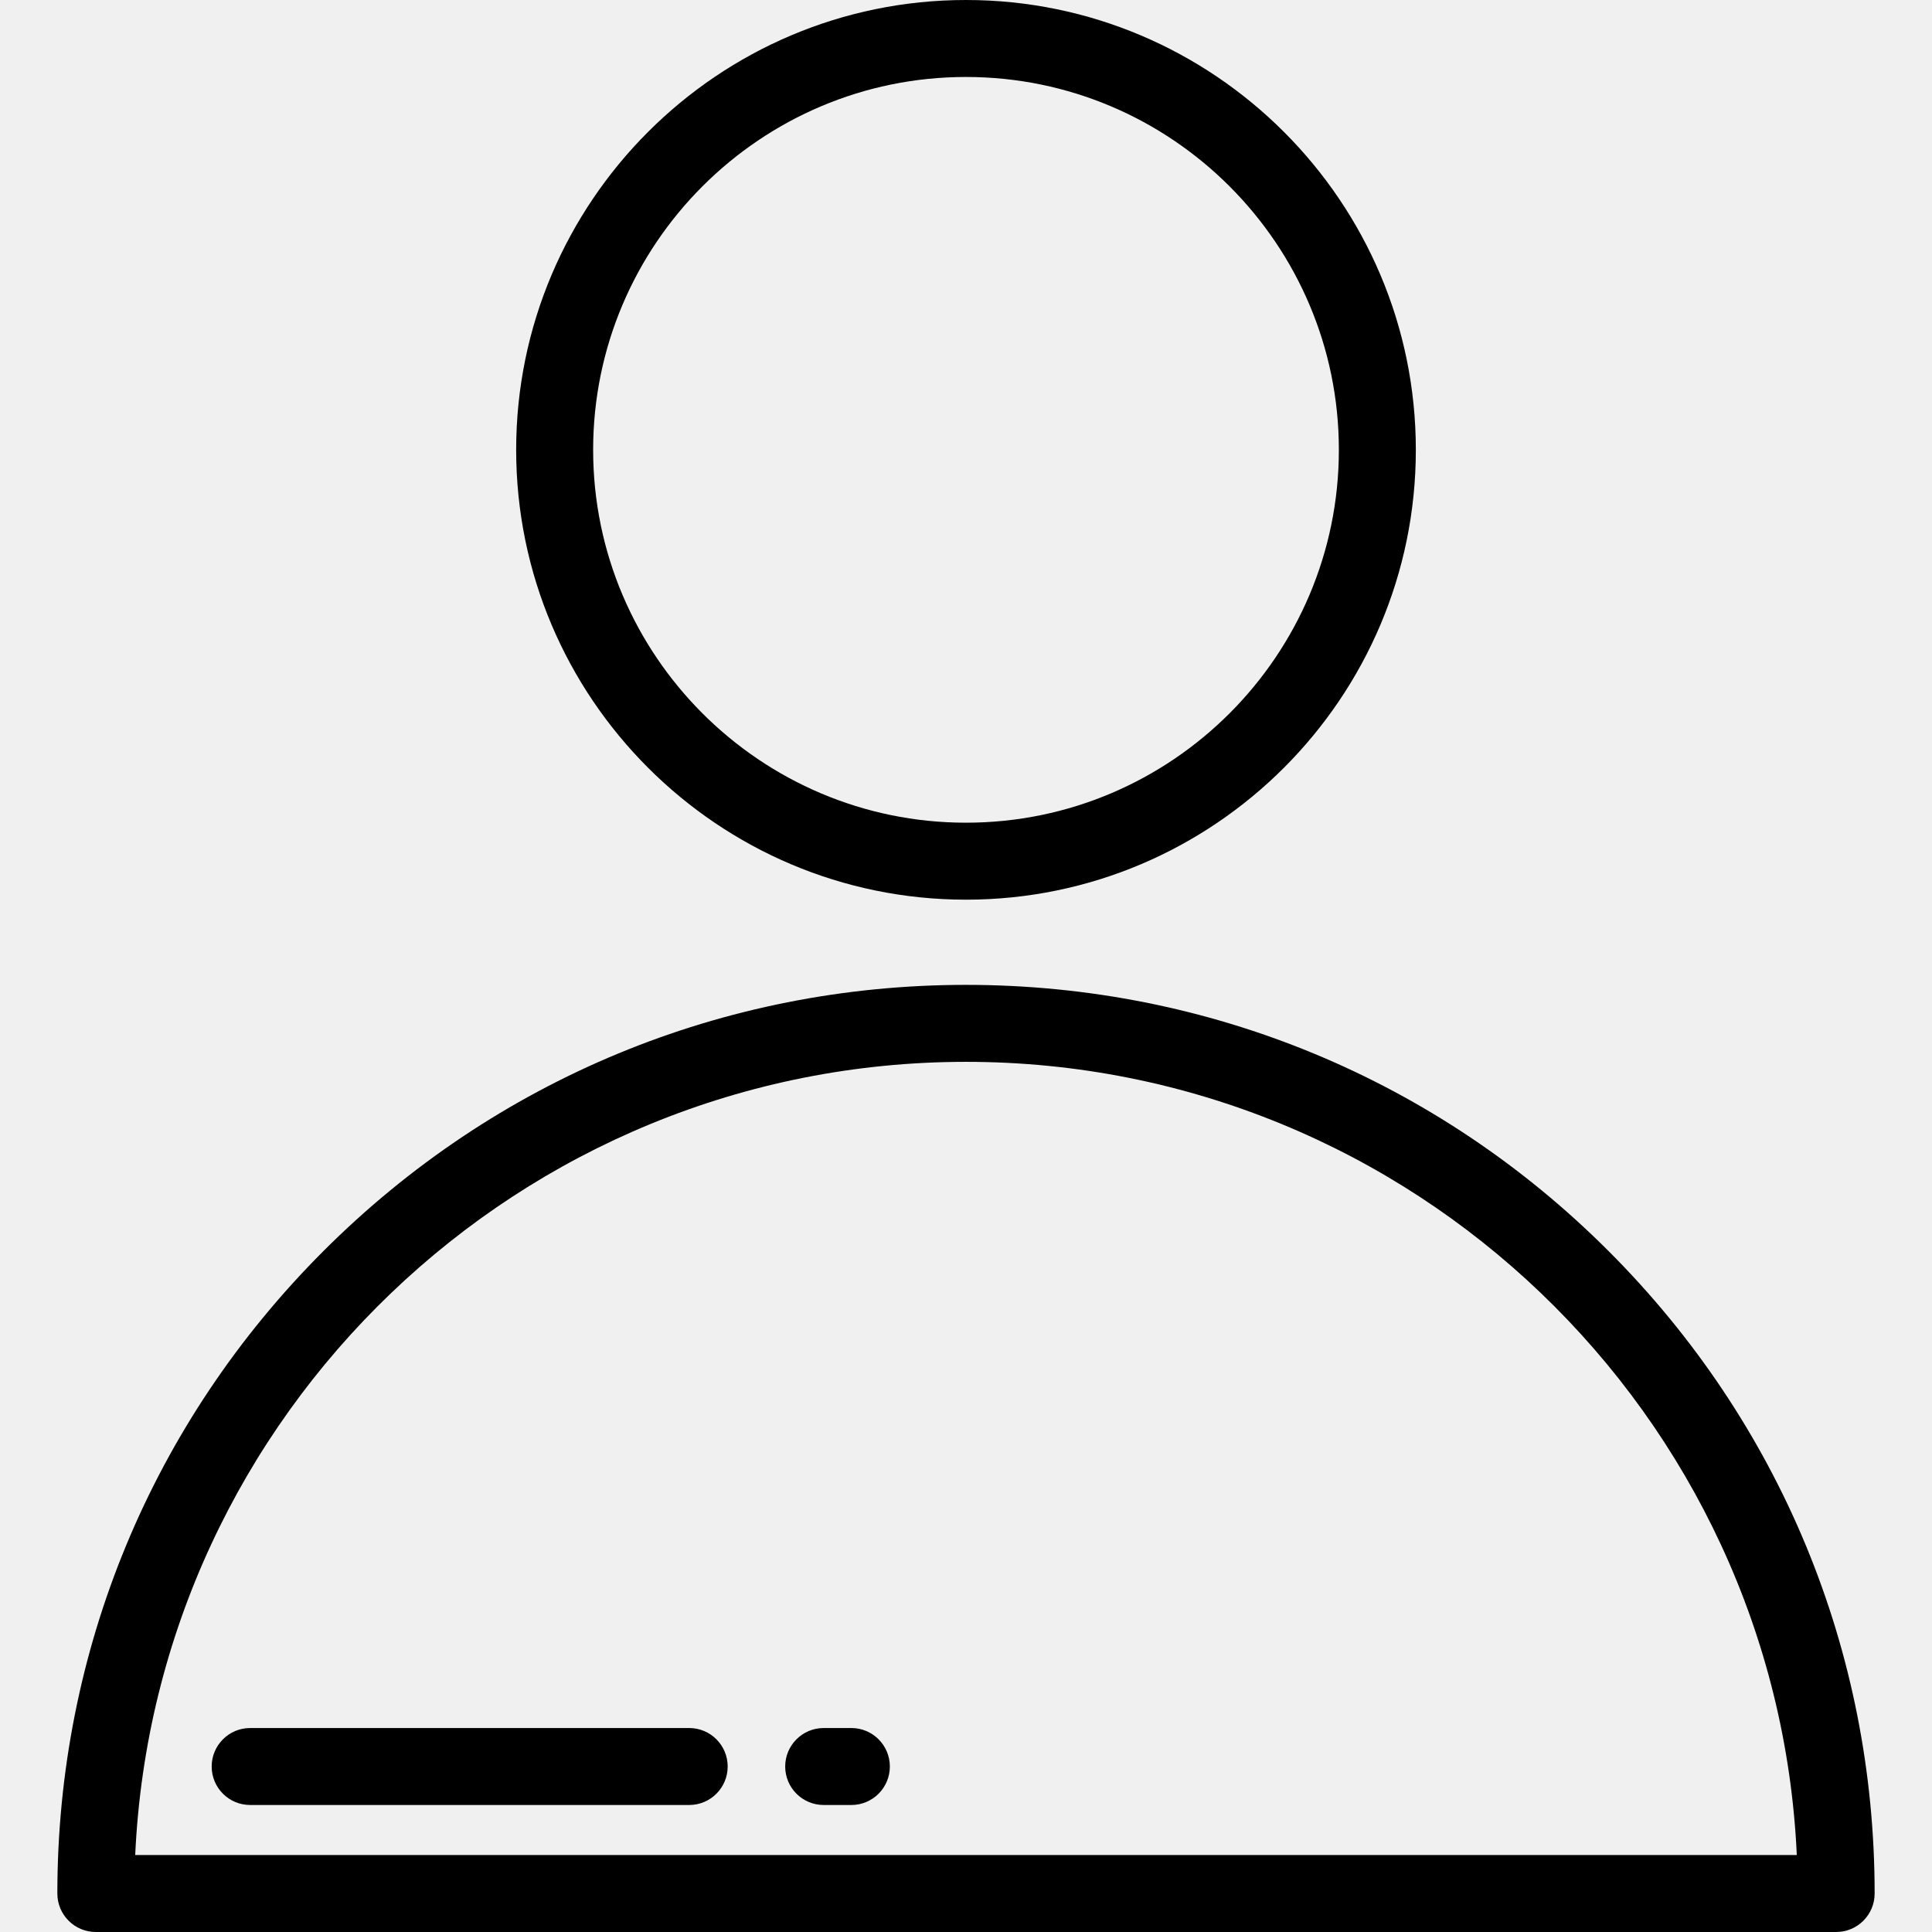
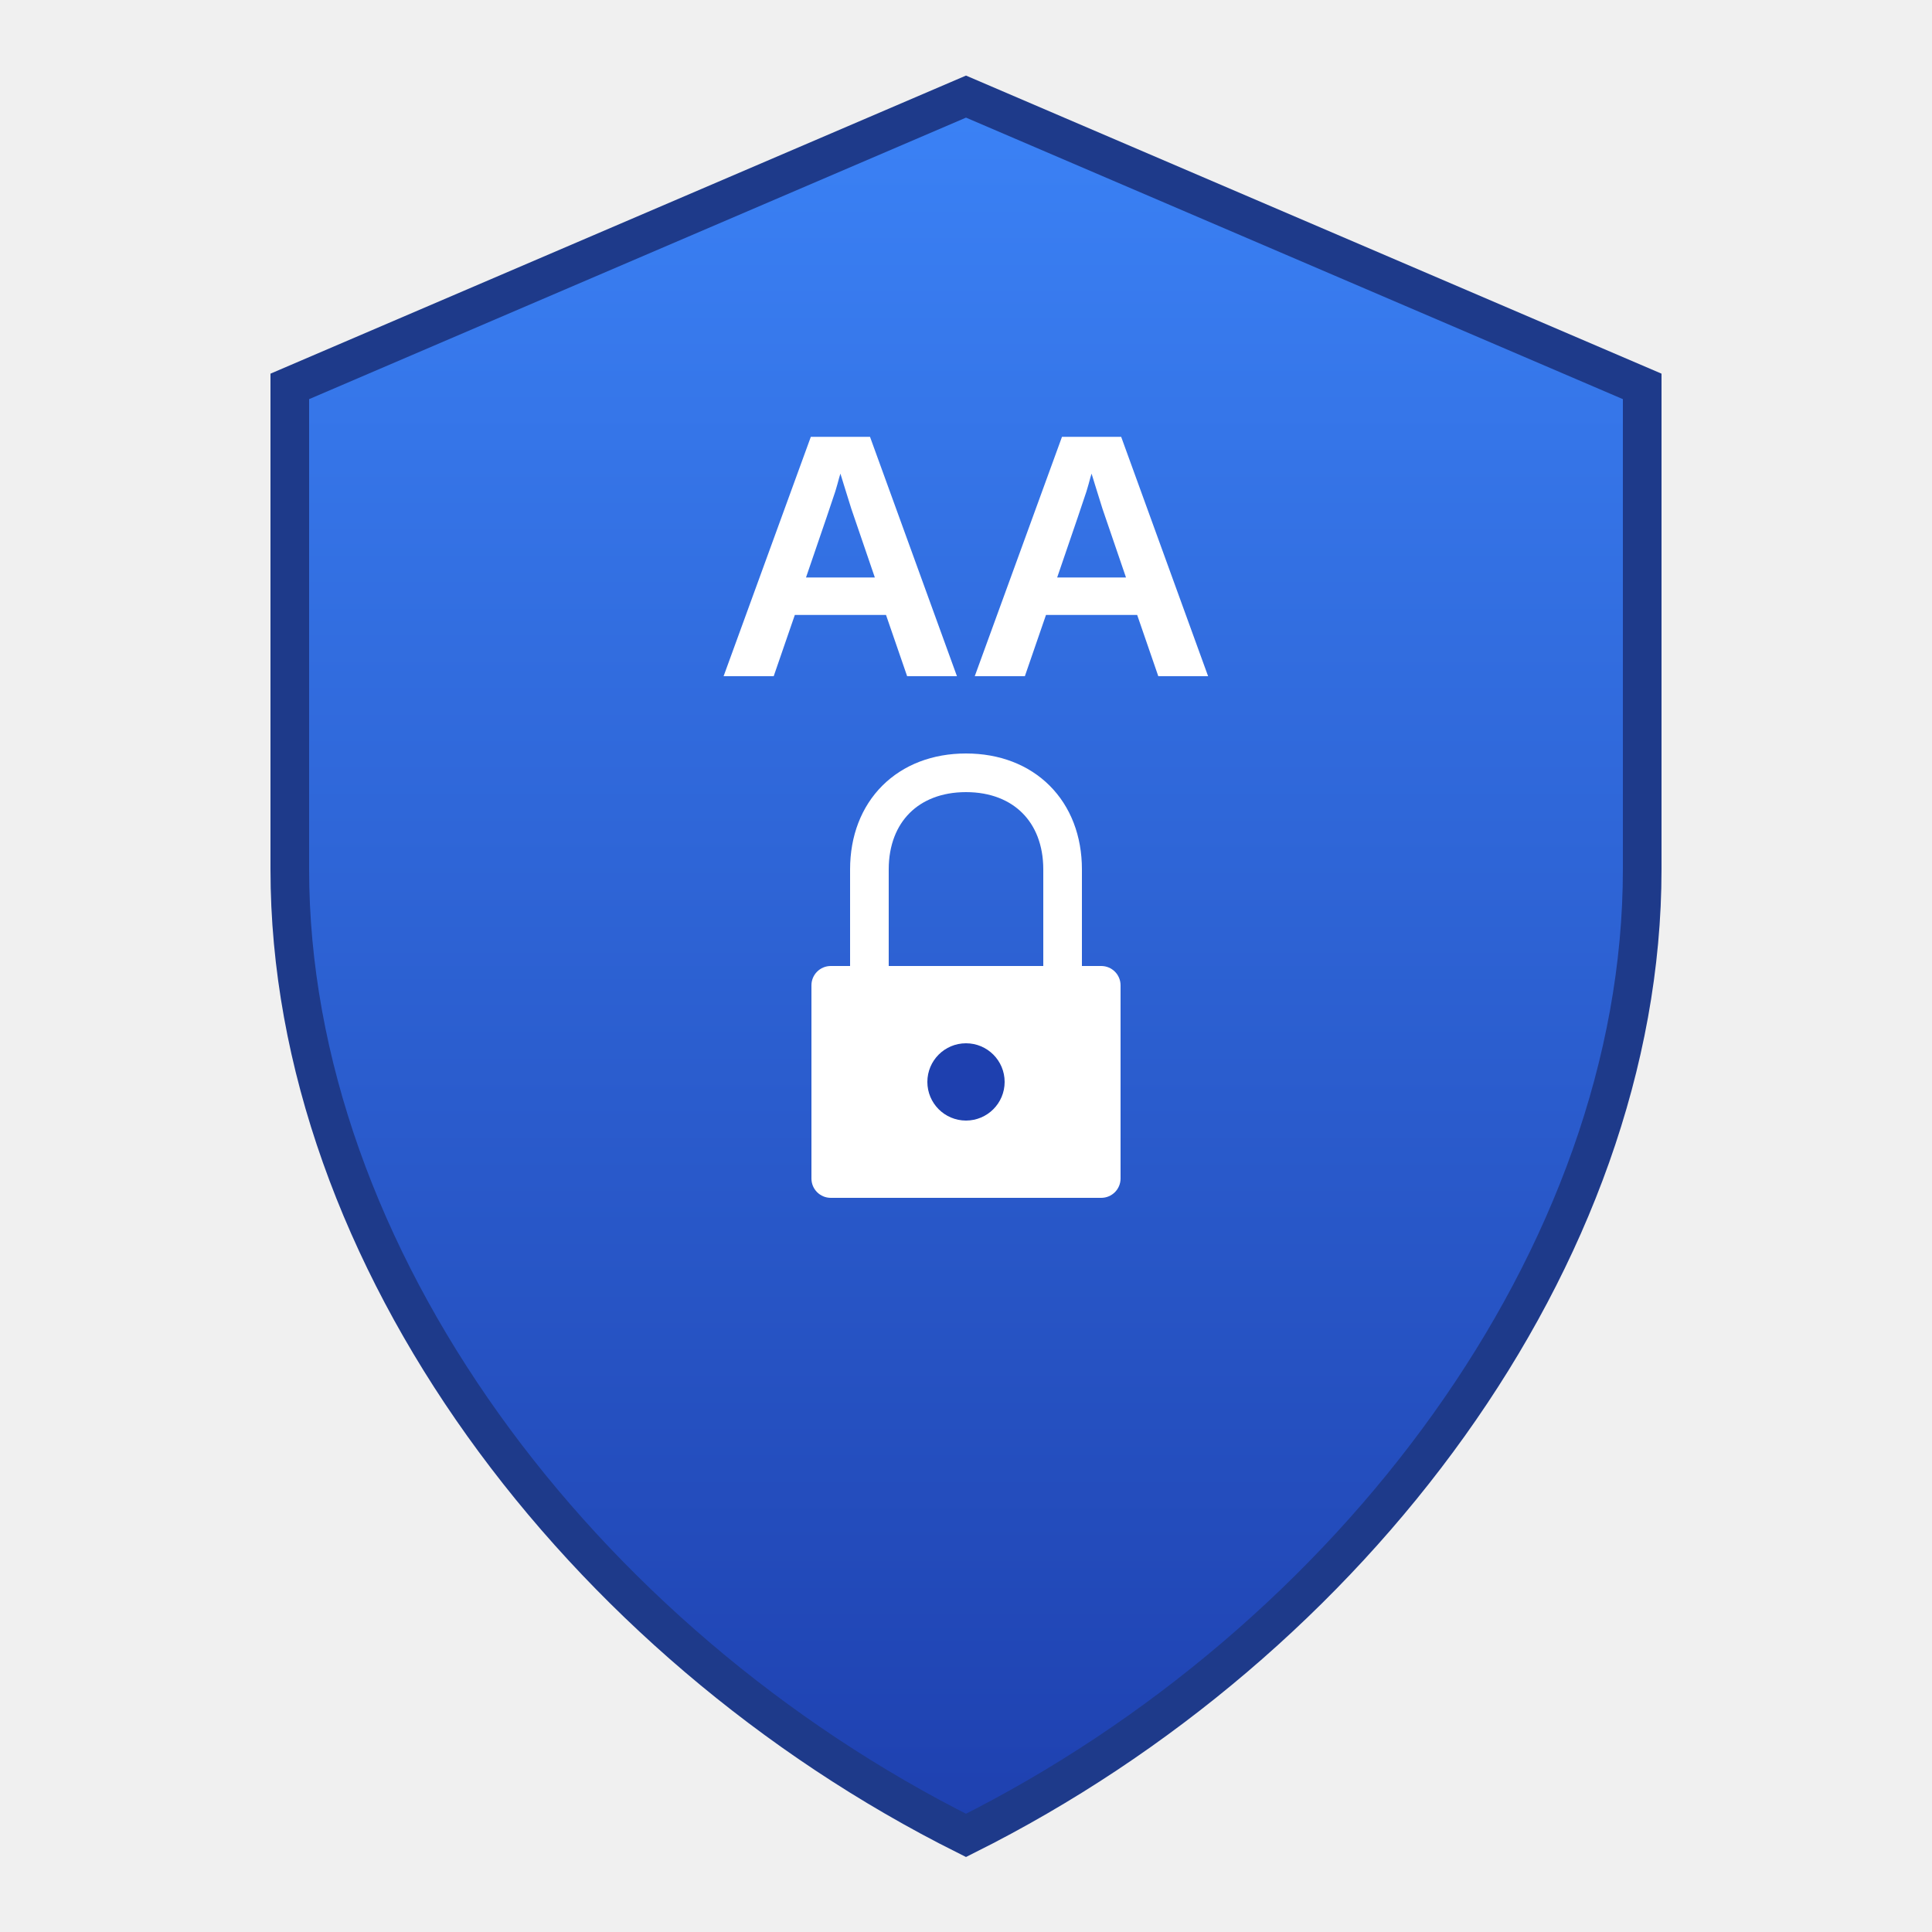
- <svg xmlns="http://www.w3.org/2000/svg" fill="#000000" height="800px" width="800px" version="1.1" id="Layer_1" viewBox="0 0 512 512" xml:space="preserve">
-   <g>
-     <g>
-       <path d="M256,0c-65.733,0-119.211,53.479-119.211,119.211S190.267,238.423,256,238.423s119.211-53.479,119.211-119.211    S321.733,0,256,0z M256,218.024c-54.486,0-98.813-44.328-98.813-98.813S201.515,20.398,256,20.398s98.813,44.328,98.813,98.813    S310.485,218.024,256,218.024z" />
-     </g>
-   </g>
-   <g>
-     <g>
-       <path d="M426.272,331.529c-45.48-45.48-105.952-70.529-170.272-70.529c-64.32,0-124.791,25.047-170.273,70.529    c-45.48,45.48-70.529,105.952-70.529,170.272c0,5.632,4.566,10.199,10.199,10.199h461.204c5.632,0,10.199-4.567,10.199-10.199    C496.801,437.482,471.752,377.01,426.272,331.529z M35.831,491.602C41.179,374.789,137.889,281.398,256,281.398    s214.821,93.391,220.17,210.204H35.831z" />
-     </g>
-   </g>
-   <g>
-     <g>
-       <path d="M182.644,457.944H66.295c-5.633,0-10.199,4.567-10.199,10.199s4.566,10.199,10.199,10.199h116.349    c5.633,0,10.199-4.567,10.199-10.199S188.277,457.944,182.644,457.944z" />
-     </g>
-   </g>
-   <g>
-     <g>
-       <path d="M225.621,457.944h-7.337c-5.633,0-10.199,4.567-10.199,10.199s4.566,10.199,10.199,10.199h7.337    c5.633,0,10.199-4.567,10.199-10.199S231.254,457.944,225.621,457.944z" />
-     </g>
-   </g>
+ <svg xmlns="http://www.w3.org/2000/svg" viewBox="0 0 100 100">
+   <defs>
+     <linearGradient id="grad" x1="0%" y1="0%" x2="0%" y2="100%">
+       <stop offset="0%" style="stop-color:#3b82f6;stop-opacity:1" />
+       <stop offset="100%" style="stop-color:#1e40af;stop-opacity:1" />
+     </linearGradient>
+   </defs>
+   <path d="M50 5 L85 20 L85 45 C85 65 70 85 50 95 C30 85 15 65 15 45 L15 20 Z" fill="url(#grad)" stroke="#1e3a8a" stroke-width="2" />
+   <rect x="42" y="50" width="16" height="12" fill="#fff" rx="1" />
+   <path d="M45 50 L45 45 C45 42 47 40 50 40 C53 40 55 42 55 45 L55 50" fill="none" stroke="#fff" stroke-width="2" stroke-linecap="round" />
+   <circle cx="50" cy="56" r="2" fill="#1e40af" />
+   <text x="50" y="35" font-family="Arial, sans-serif" font-size="18" font-weight="bold" fill="#fff" text-anchor="middle">AA</text>
</svg>
